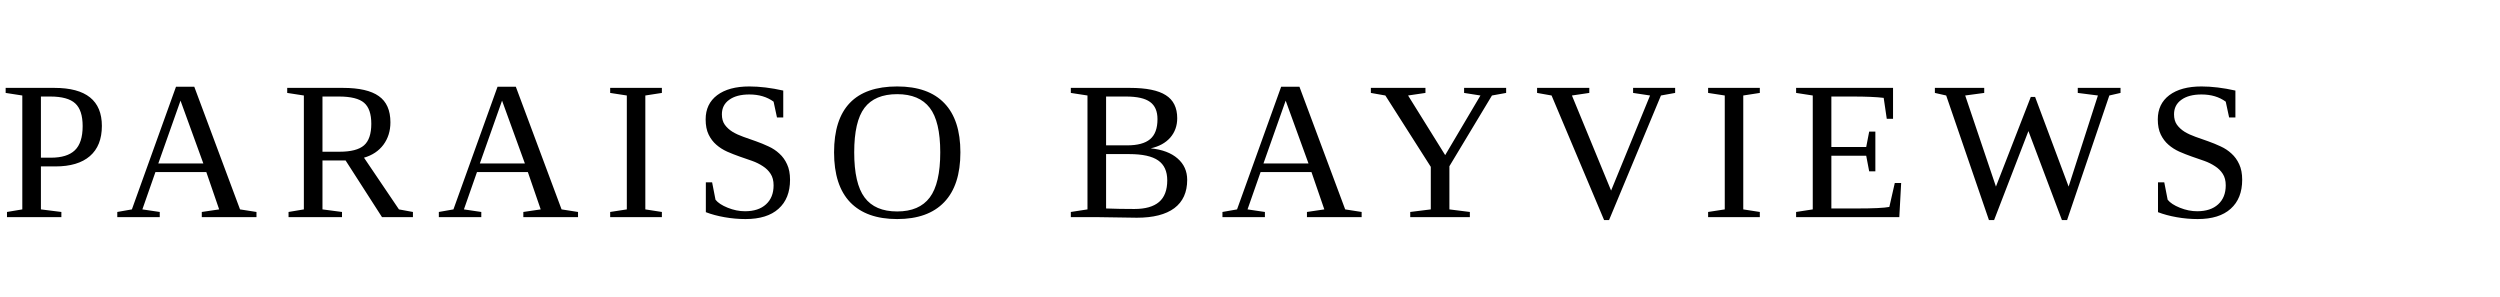
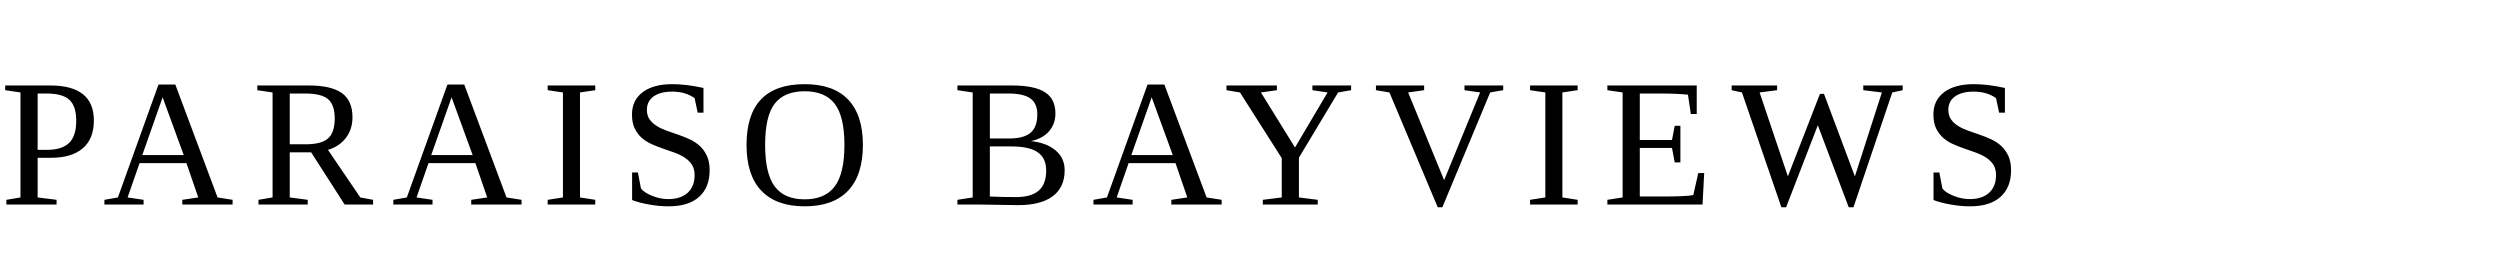
- <svg xmlns="http://www.w3.org/2000/svg" viewBox="0 0 380 45" fill="none">
-   <text x="0" y="33" font-family="Georgia, 'Times New Roman', serif" font-size="30" font-weight="400" letter-spacing="0.12em" fill="#000">PARAISO BAYVIEWS</text>
+ <svg xmlns="http://www.w3.org/2000/svg" viewBox="0 0 330 36" fill="none">
+   <text x="0" y="27" font-family="Georgia, 'Times New Roman', serif" font-size="24" font-weight="400" letter-spacing="0.1em" fill="#000">PARAISO BAYVIEWS</text>
</svg>
